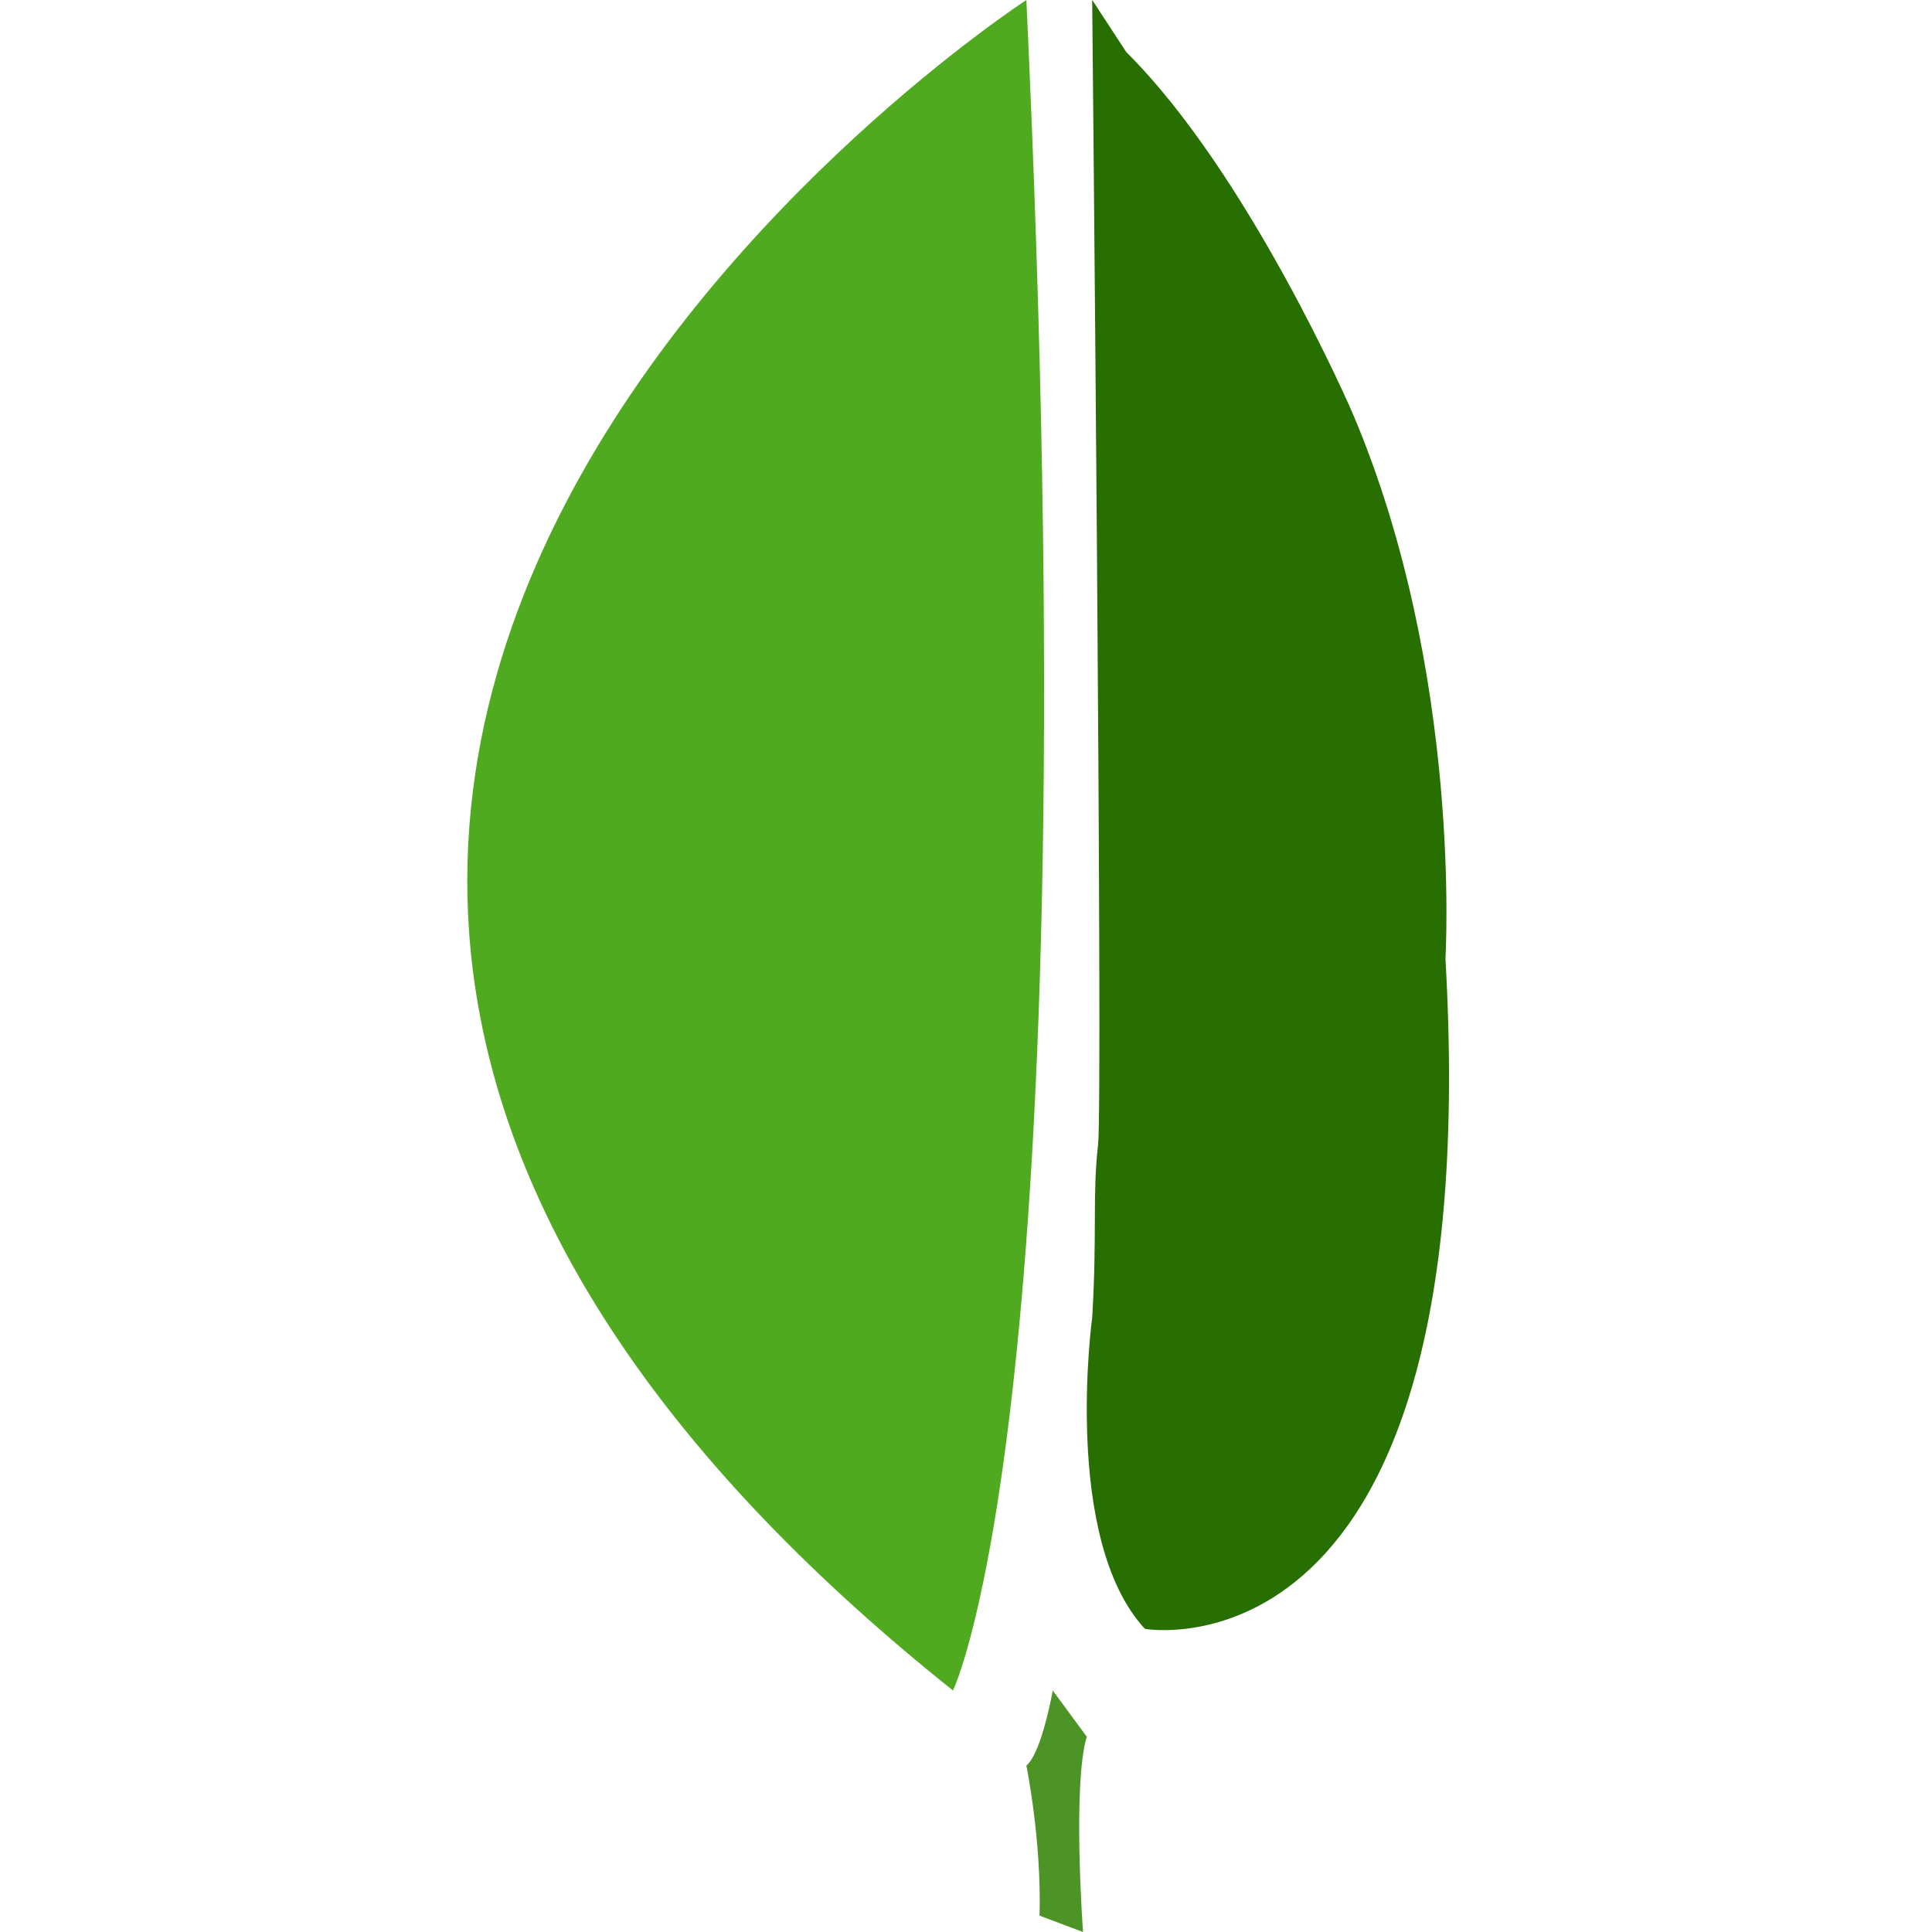
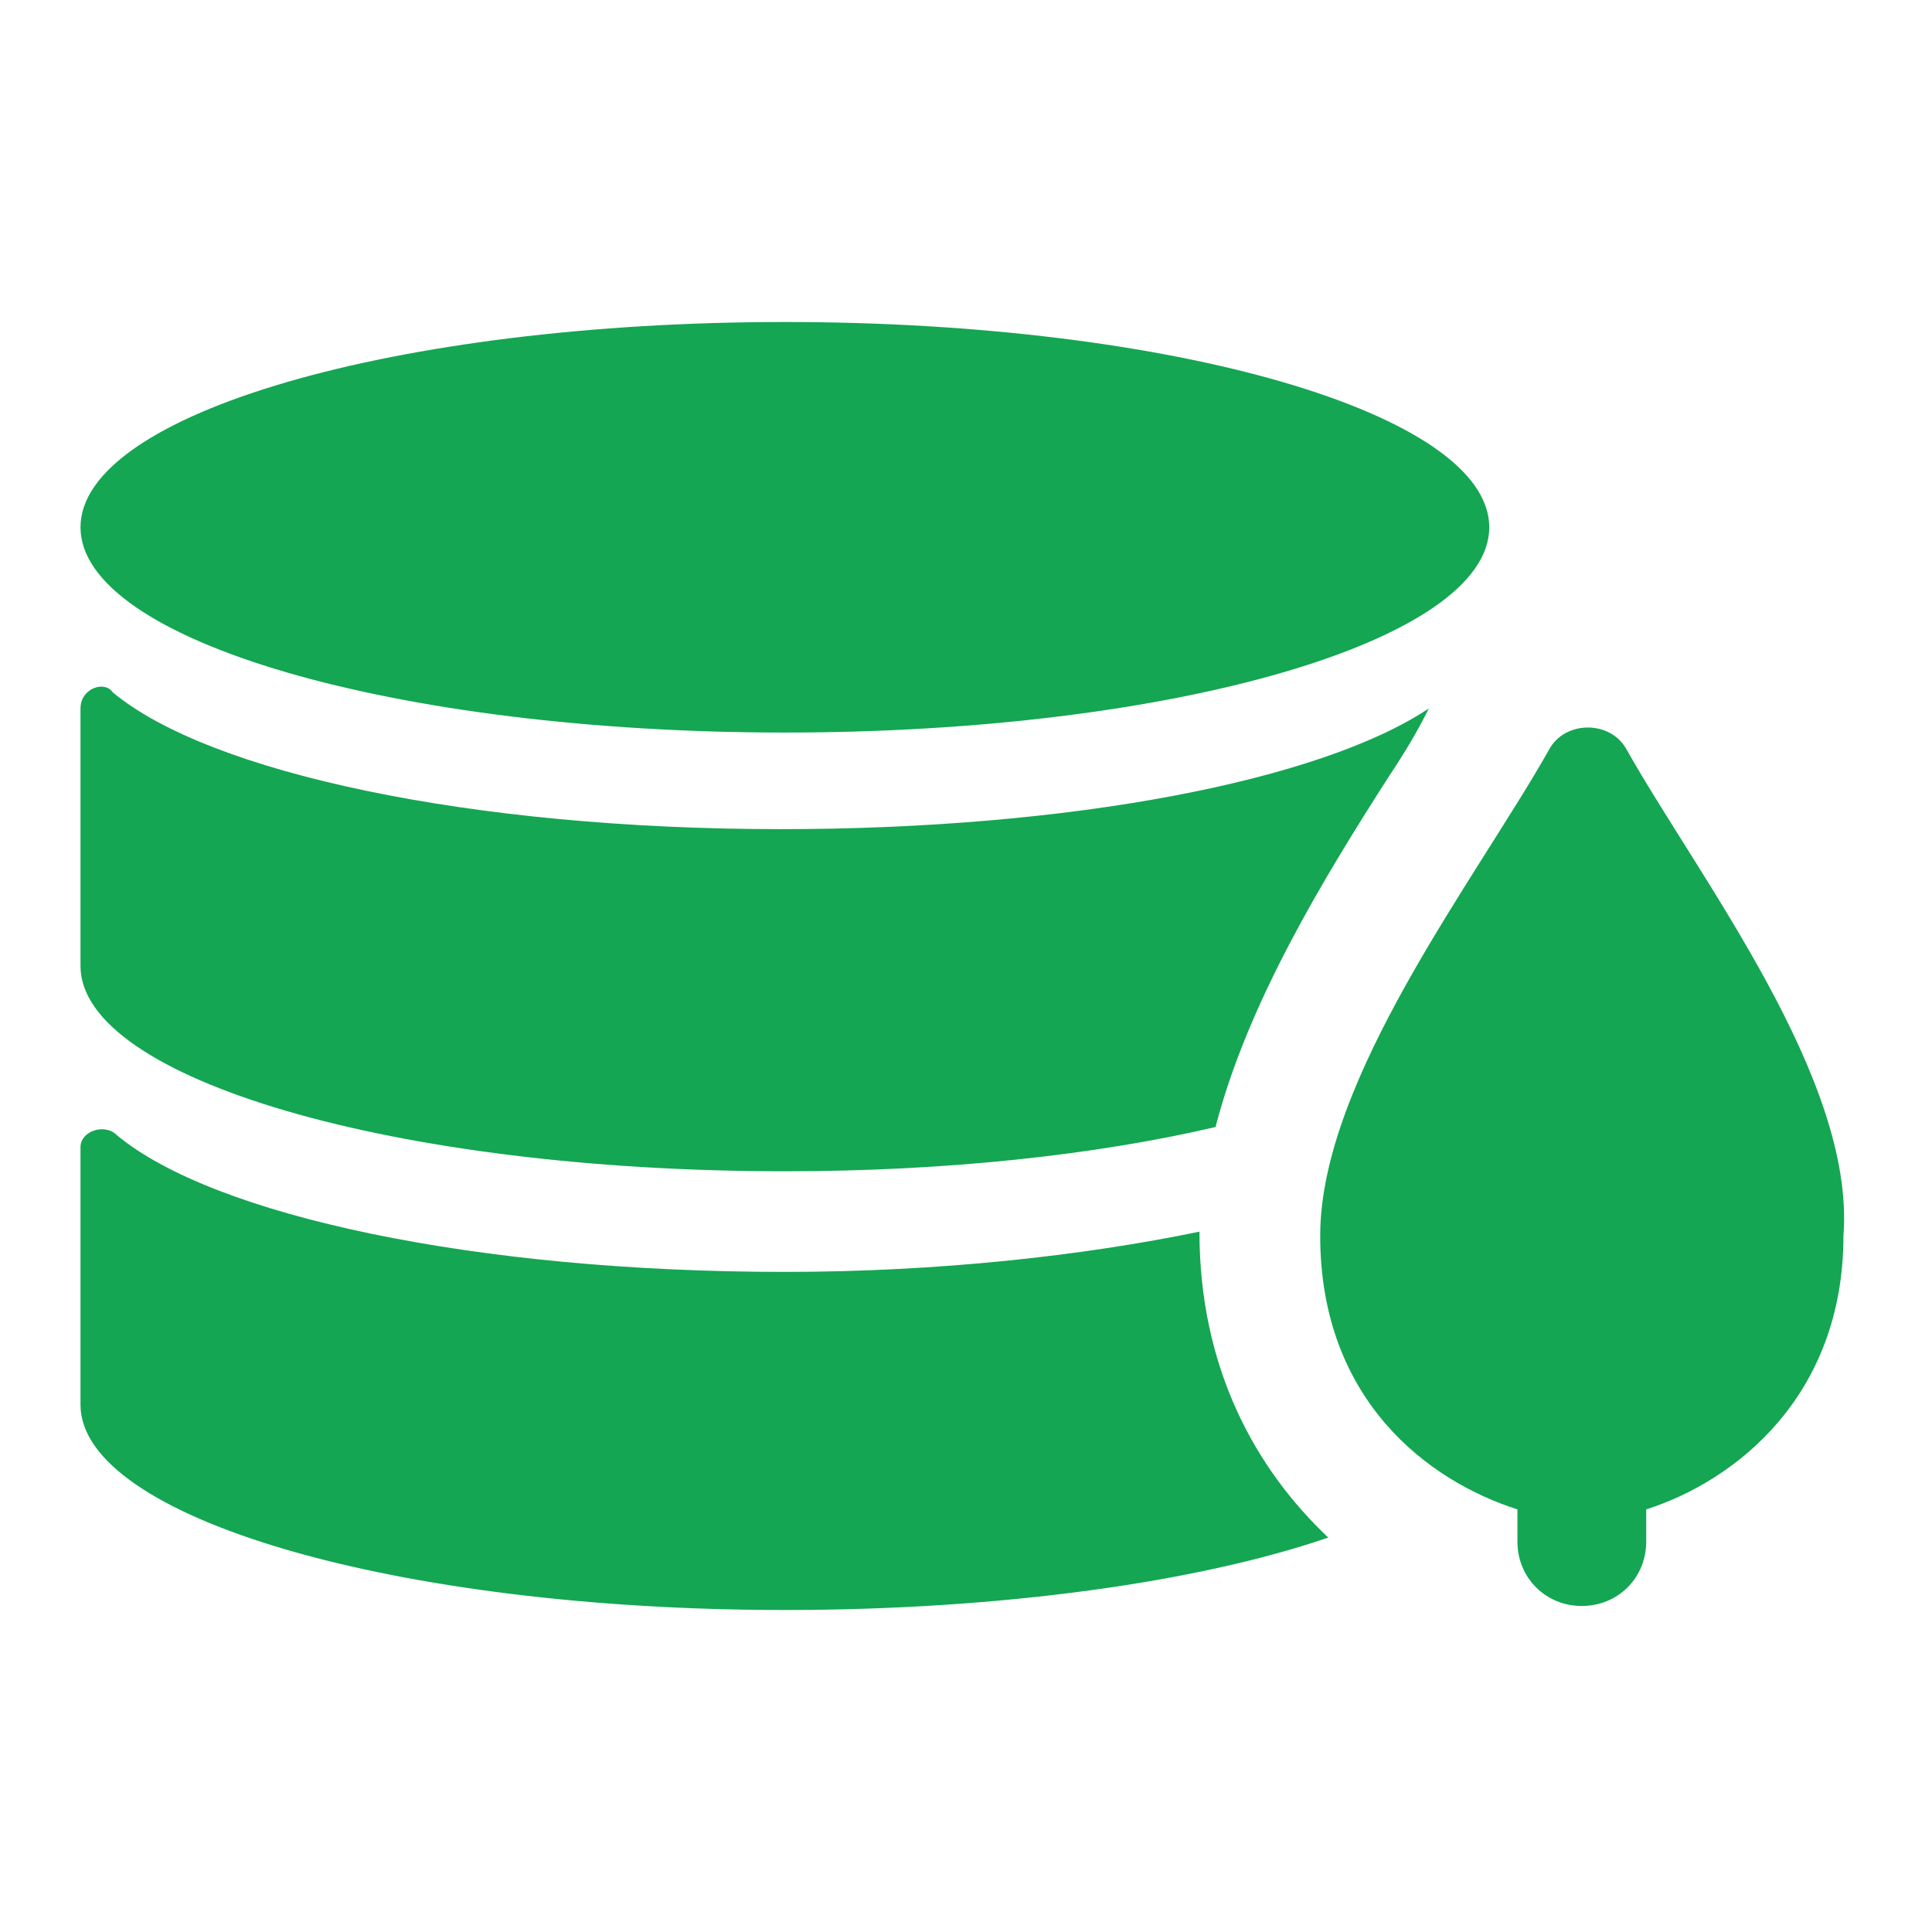
- <svg xmlns="http://www.w3.org/2000/svg" t="1770632138245" class="icon" viewBox="0 0 1024 1024" version="1.1" p-id="19384" width="200" height="200">
-   <path d="M544 0s-640 416-38.912 896c0 0 73.856-149.632 38.912-896z" fill="#50AA1F" p-id="19385" />
-   <path d="M578.88 0s5.76 583.776 3.136 606.592c-3.104 27.168-0.448 46.048-3.104 91.488 0 0-16.192 117.44 27.904 165.248 0 0 181.6 32.48 159.296-355.296 0 0 9.312-151.68-49.28-289.184 0 0-54.496-126.304-119.872-191.232L578.912 0z" fill="#276F00" p-id="19386" />
-   <path d="M557.984 896s-5.856 33.152-13.984 39.776c0 0 8.128 39.776 6.976 79.552l23.04 8.672s-5.664-78.016 1.984-103.52L557.984 896z" fill="#2E8200" fill-opacity=".85" p-id="19387" />
+ <svg xmlns="http://www.w3.org/2000/svg" t="1770653475369" class="icon" viewBox="0 0 1024 1024" version="1.1" p-id="2216" width="200" height="200">
+   <path d="M416 620.8c85.333 0 164.267-8.533 228.267-23.467 17.067-66.133 57.6-132.267 91.733-185.6 8.533-12.8 14.933-23.467 21.333-36.267-57.6 38.4-189.867 64-343.467 64-164.267 0-302.933-29.867-354.133-72.533-4.267-6.4-17.067-2.133-17.067 8.533V512c0 59.733 166.4 108.8 373.333 108.8z" fill="#14a652" p-id="2217" />
+   <path d="M42.667 279.467a373.333 108.8 0 1 0 746.667 0 373.333 108.8 0 1 0-746.667 0Z" fill="#14a652" p-id="2218" />
+   <path d="M635.733 652.8c-61.867 12.8-138.667 21.333-219.733 21.333-164.267 0-302.933-29.867-354.133-72.533-6.4-6.4-19.2-2.133-19.2 6.4v136.533C42.667 804.267 209.067 853.333 416 853.333c115.2 0 219.733-14.933 288-38.4-38.4-36.267-68.267-89.6-68.267-162.133zM861.867 396.8c-8.533-14.933-32-14.933-40.533 0-38.4 68.267-121.6 174.933-121.6 258.133 0 87.467 57.6 130.133 104.533 145.067v17.067c0 19.2 14.933 34.133 34.133 34.133s34.133-14.933 34.133-34.133v-17.067c46.933-14.933 104.533-59.733 104.533-145.067 6.4-83.2-76.8-189.867-115.2-258.133z" fill="#14a652" p-id="2219" />
</svg>
